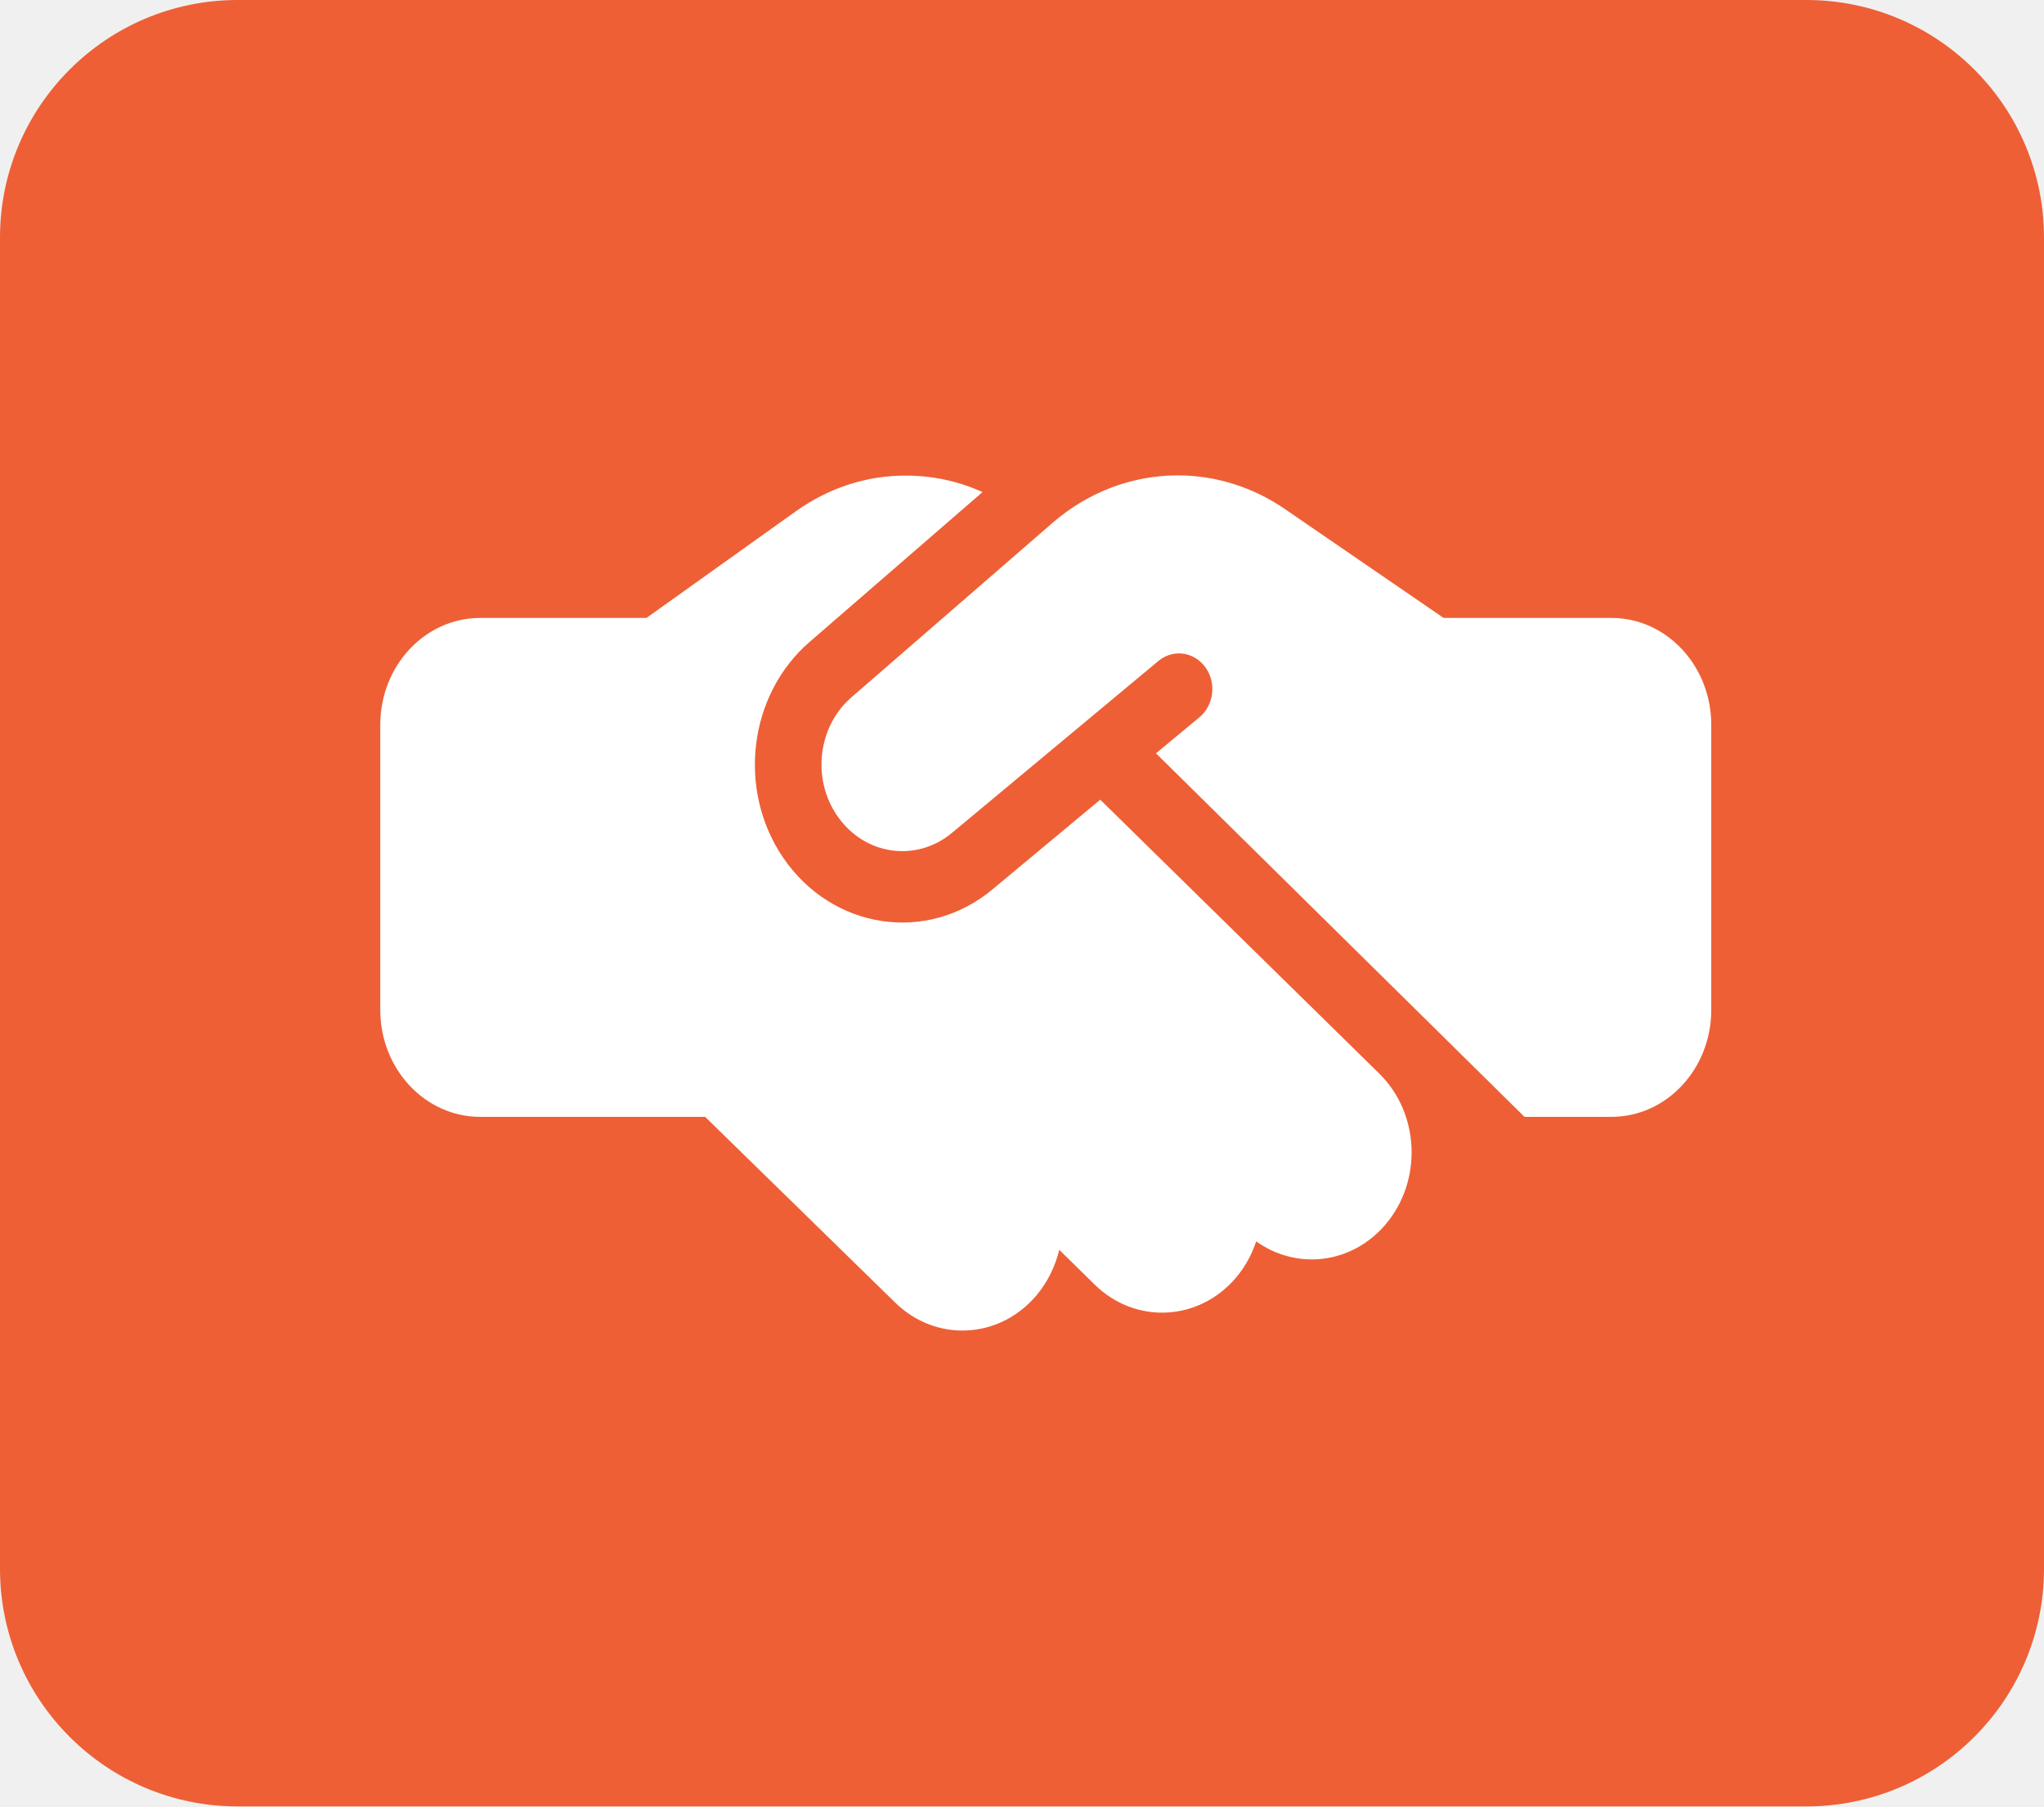
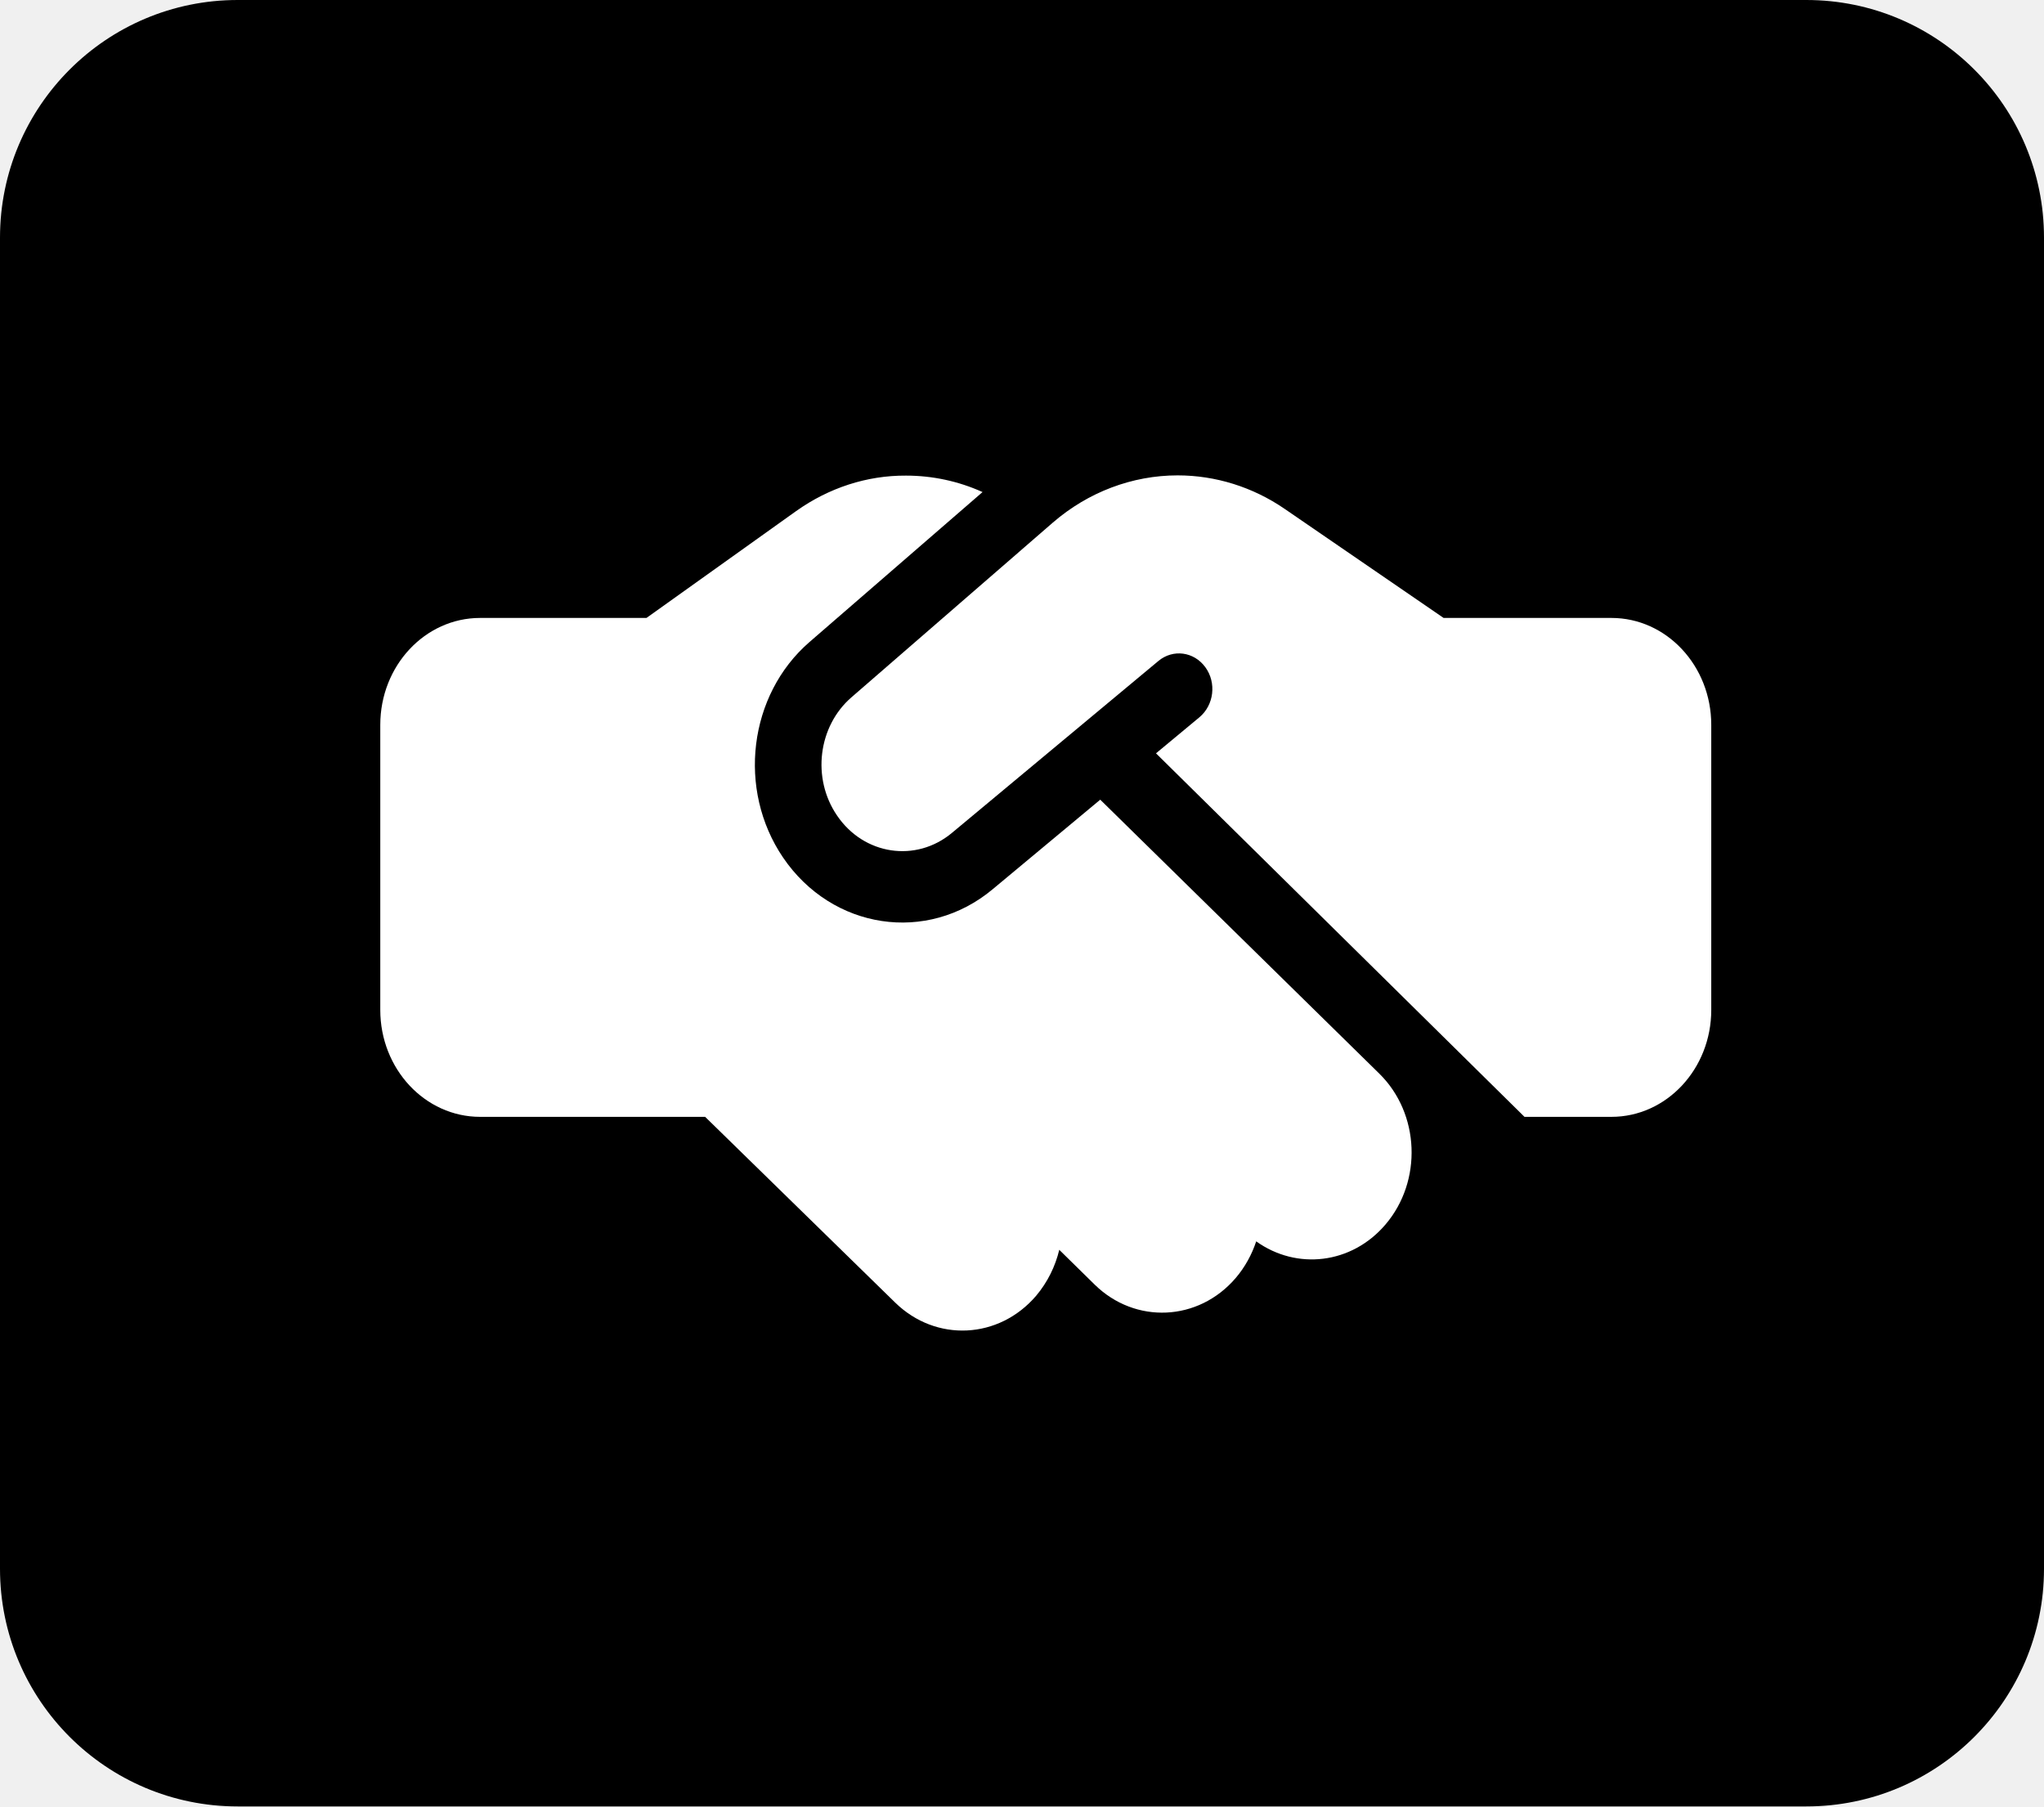
<svg xmlns="http://www.w3.org/2000/svg" fill="currentColor" width="43" height="38" viewBox="0 0 43 38">
-   <rect width="43" height="38" rx="5" fill="#EE5F36" />
+   <rect width="43" height="38" rx="5" fill="currentColor" />
  <path d="M22.149 10.993L17.914 14.667C17.209 15.276 17.074 16.372 17.608 17.154C18.172 17.988 19.27 18.152 20.027 17.52L24.371 13.903C24.677 13.65 25.115 13.706 25.356 14.034C25.596 14.362 25.539 14.831 25.233 15.088L24.319 15.847L32.071 23.494H33.9C35.059 23.494 36 22.486 36 21.245V15.248C36 14.006 35.059 12.999 33.9 12.999H30.575H30.4H30.369L30.199 12.882L27.023 10.703C26.353 10.244 25.57 10 24.774 10C23.82 10 22.892 10.351 22.149 10.993ZM23.146 16.822L20.884 18.705C19.506 19.858 17.507 19.558 16.474 18.04C15.503 16.611 15.748 14.615 17.03 13.505L20.67 10.351C20.163 10.122 19.616 10.005 19.06 10.005C18.238 10 17.437 10.262 16.75 10.75L13.6 12.999H10.1C8.941 12.999 8 14.006 8 15.248V21.245C8 22.486 8.941 23.494 10.1 23.494H14.834L18.832 27.401C19.69 28.24 21.016 28.174 21.799 27.256C22.039 26.97 22.201 26.638 22.284 26.291L23.028 27.022C23.881 27.86 25.211 27.8 25.994 26.886C26.191 26.656 26.336 26.389 26.427 26.113C27.276 26.722 28.431 26.595 29.144 25.762C29.927 24.848 29.871 23.424 29.017 22.585L23.146 16.822Z" fill="white" />
</svg>
